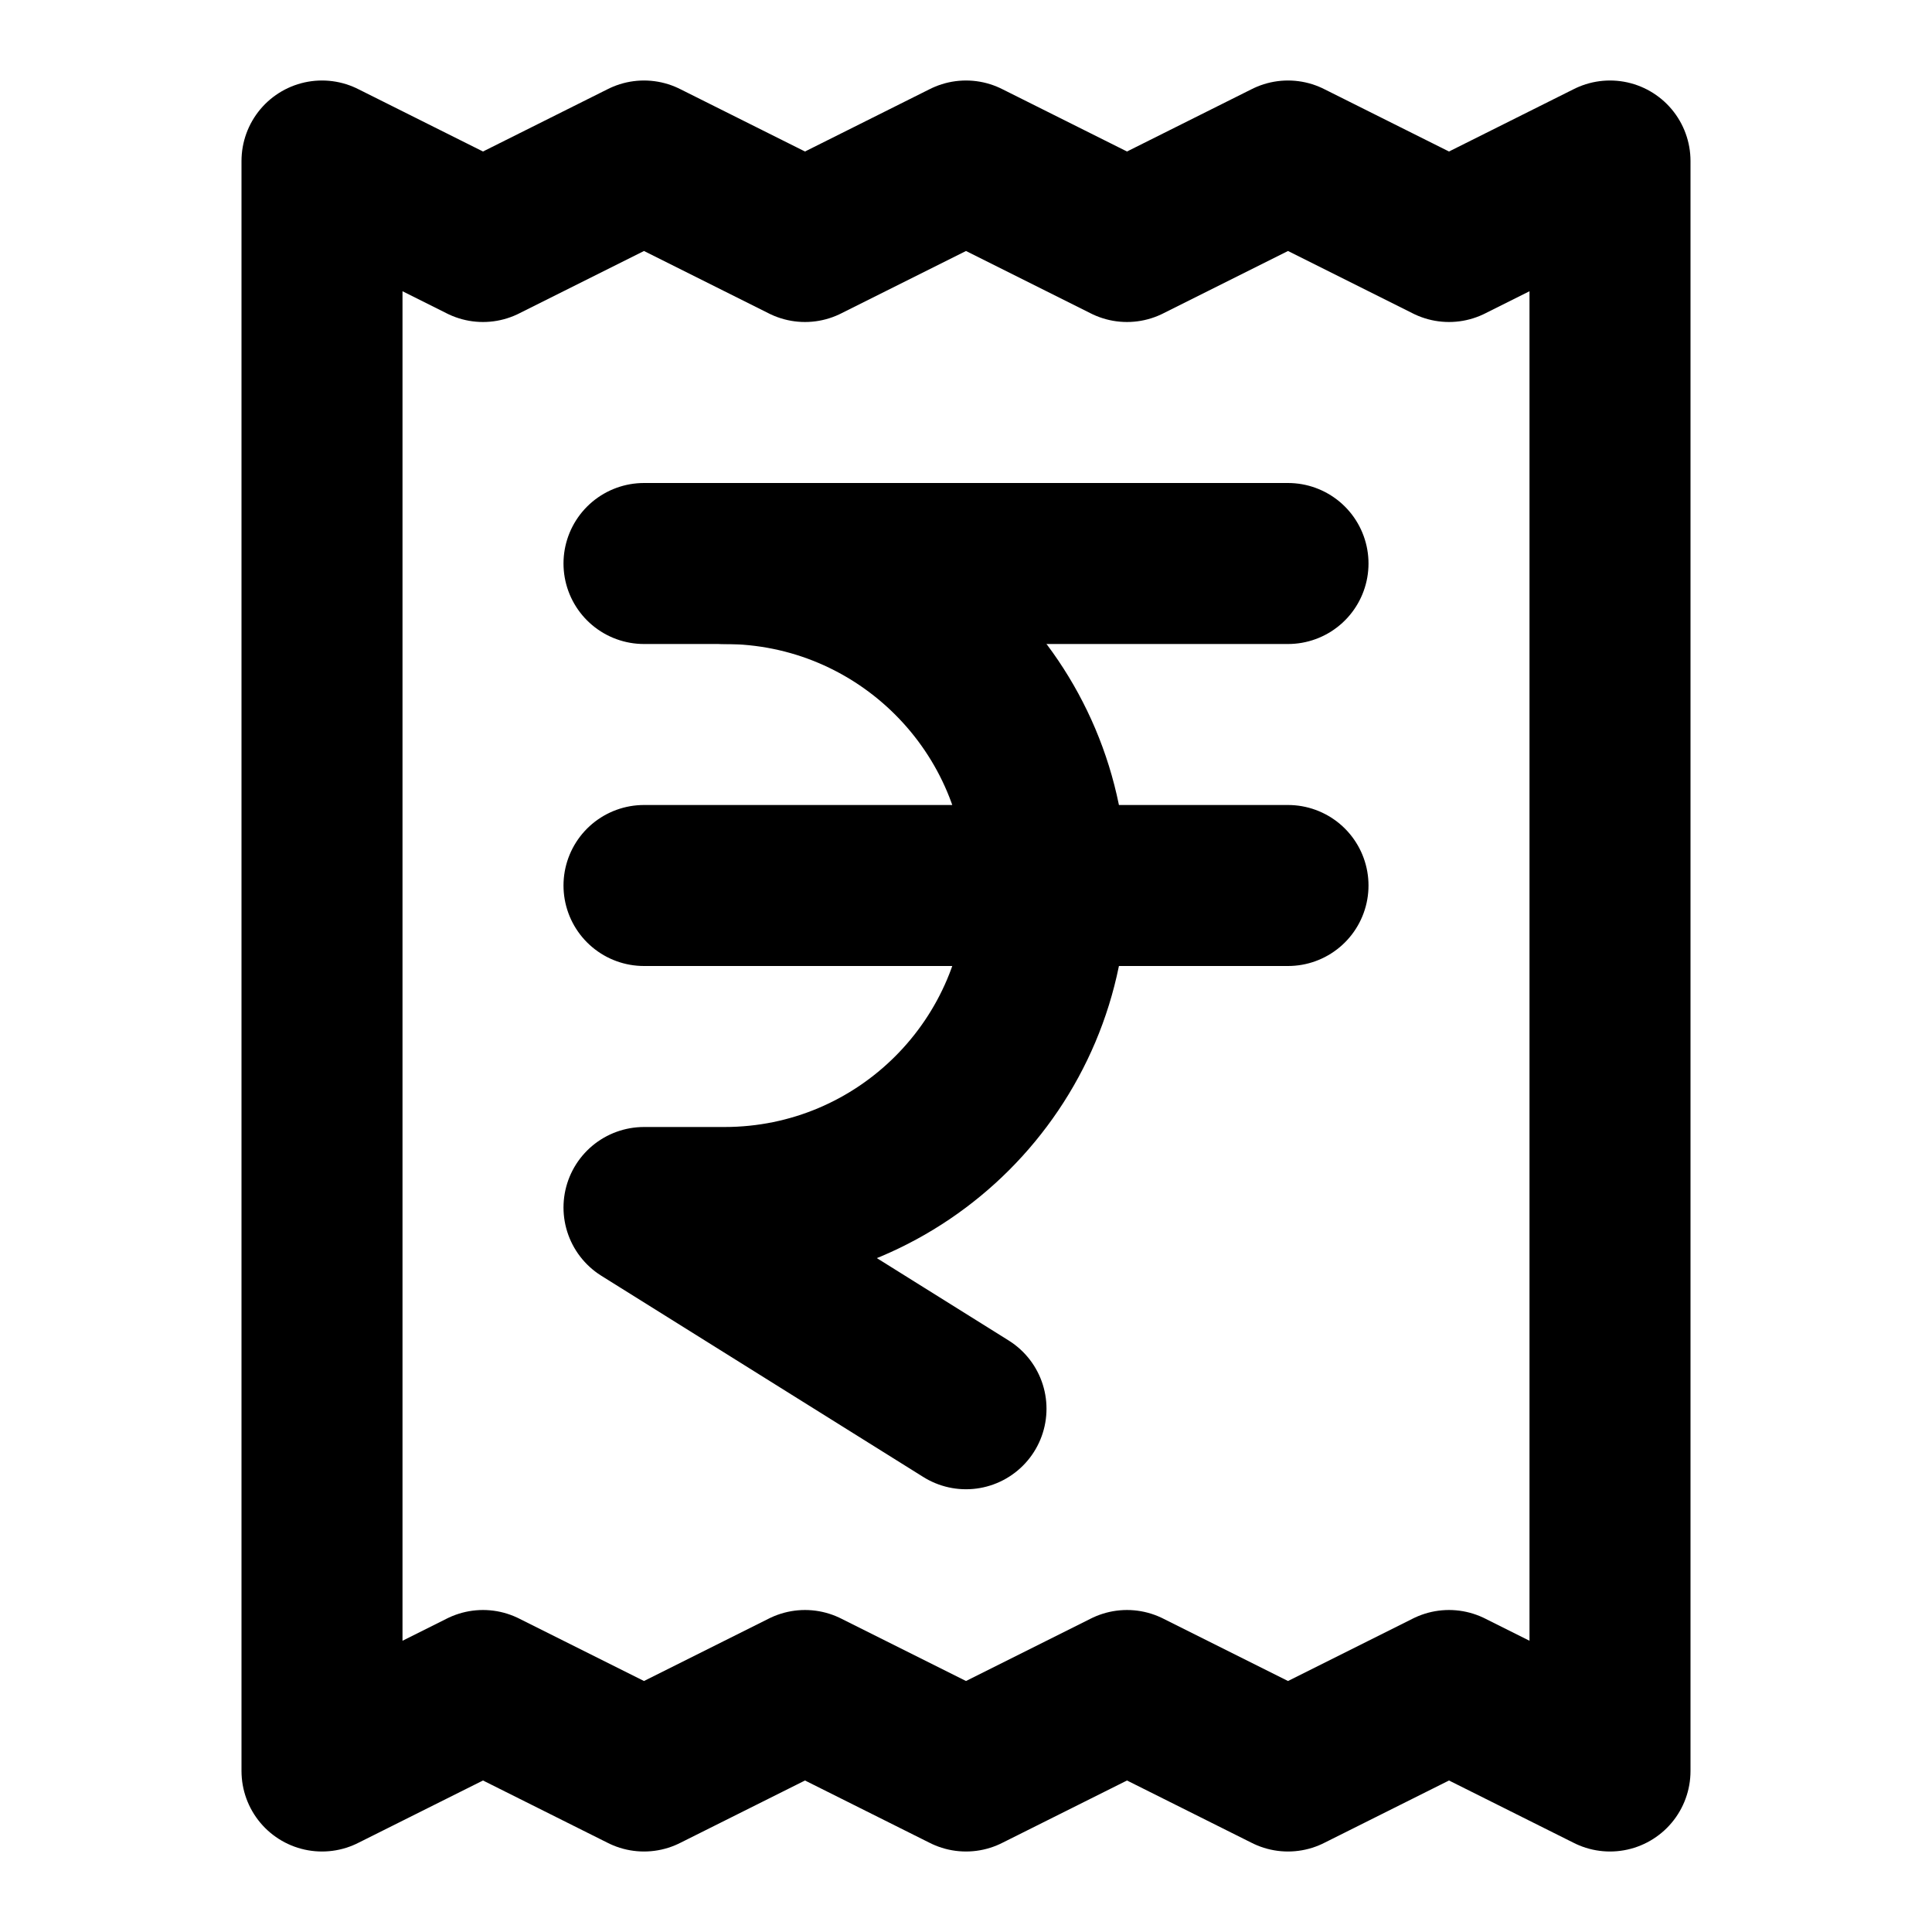
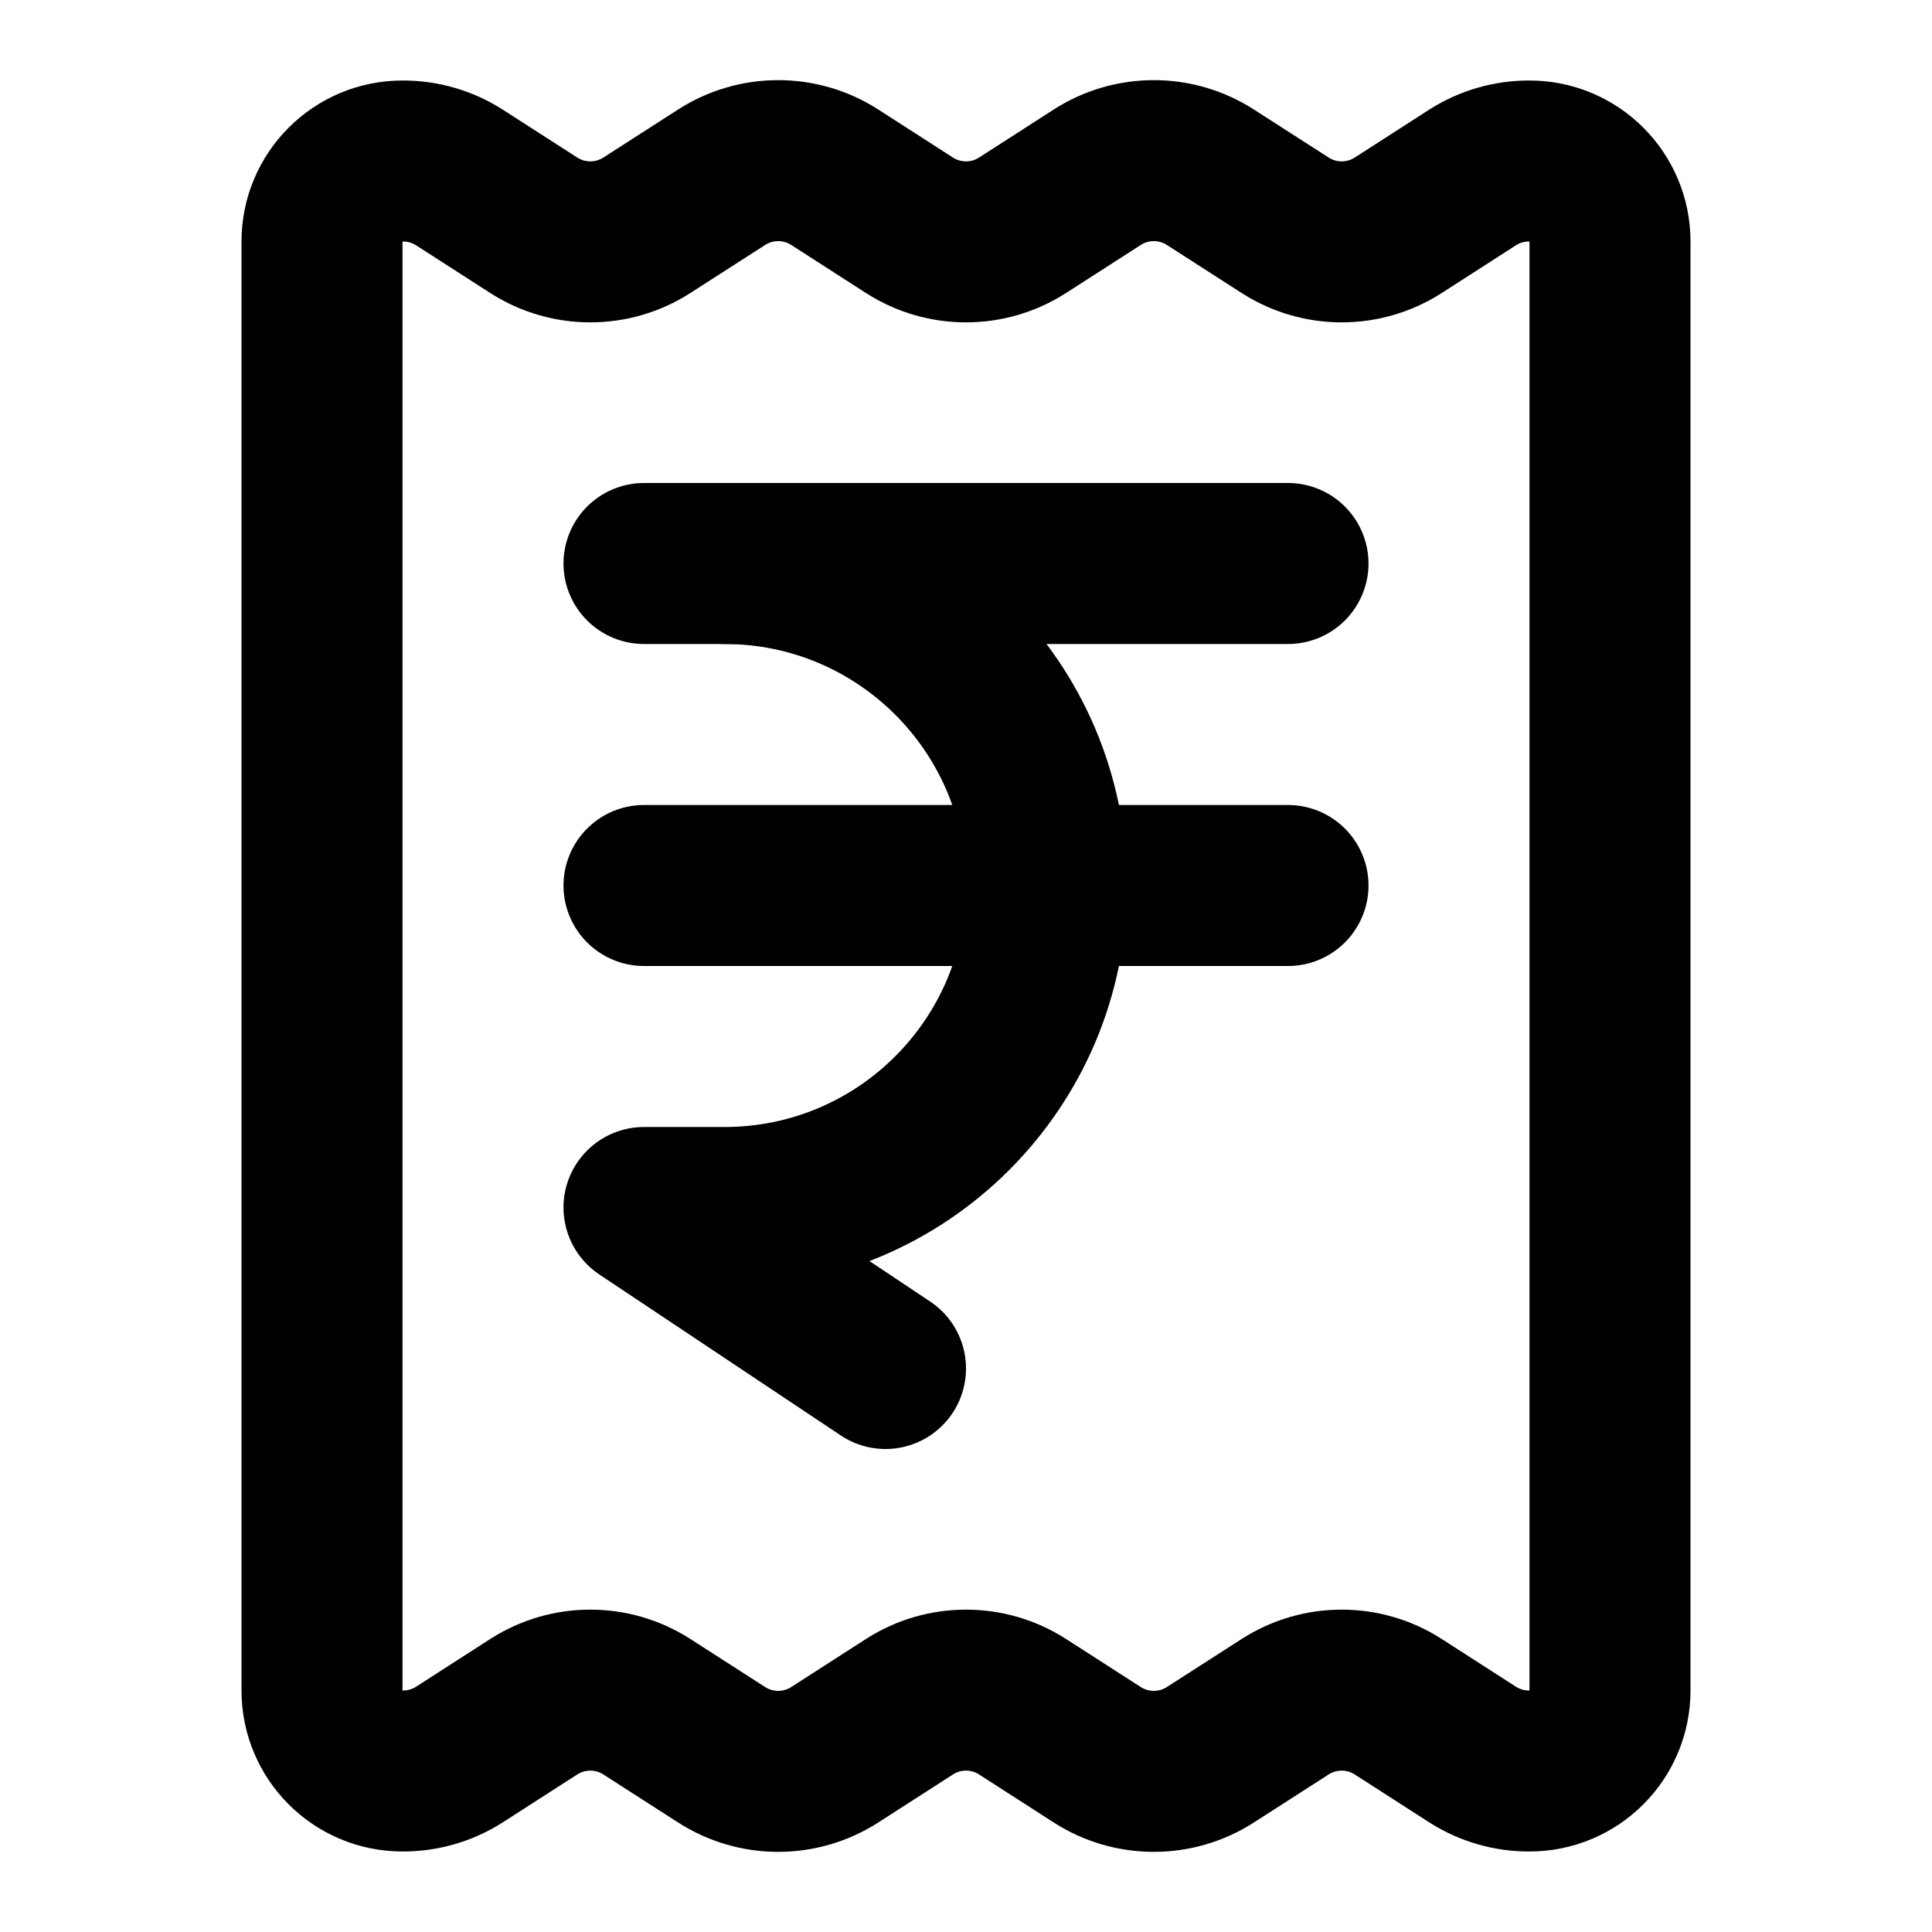
<svg xmlns="http://www.w3.org/2000/svg" width="24" height="24" fill="none" stroke="currentColor" stroke-linecap="round" stroke-linejoin="round" stroke-width="2" viewBox="0 0 24 24">
-   <path d="M4 2v20l2-1 2 1 2-1 2 1 2-1 2 1 2-1 2 1V2l-2 1-2-1-2 1-2-1-2 1-2-1-2 1ZM8 7h8" />
-   <path d="M12 17.5 8 15h1a4 4 0 0 0 0-8M8 11h8" />
+   <path d="M4 3a1 1 0 0 1 1-1 1.3 1.3 0 0 1 .7.2l.933.6a1.3 1.3 0 0 0 1.4 0l.934-.6a1.3 1.3 0 0 1 1.4 0l.933.6a1.3 1.3 0 0 0 1.4 0l.933-.6a1.3 1.3 0 0 1 1.4 0l.934.6a1.3 1.3 0 0 0 1.4 0l.933-.6A1.3 1.3 0 0 1 19 2a1 1 0 0 1 1 1v18a1 1 0 0 1-1 1 1.3 1.3 0 0 1-.7-.2l-.933-.6a1.3 1.3 0 0 0-1.4 0l-.934.6a1.3 1.3 0 0 1-1.4 0l-.933-.6a1.3 1.3 0 0 0-1.4 0l-.933.6a1.3 1.3 0 0 1-1.4 0l-.934-.6a1.3 1.3 0 0 0-1.4 0l-.933.6a1.3 1.3 0 0 1-.7.2 1 1 0 0 1-1-1zM8 11h8M8 7h8" />
+   <path d="M9 7a4 4 0 0 1 0 8H8l3 2" />
</svg>
